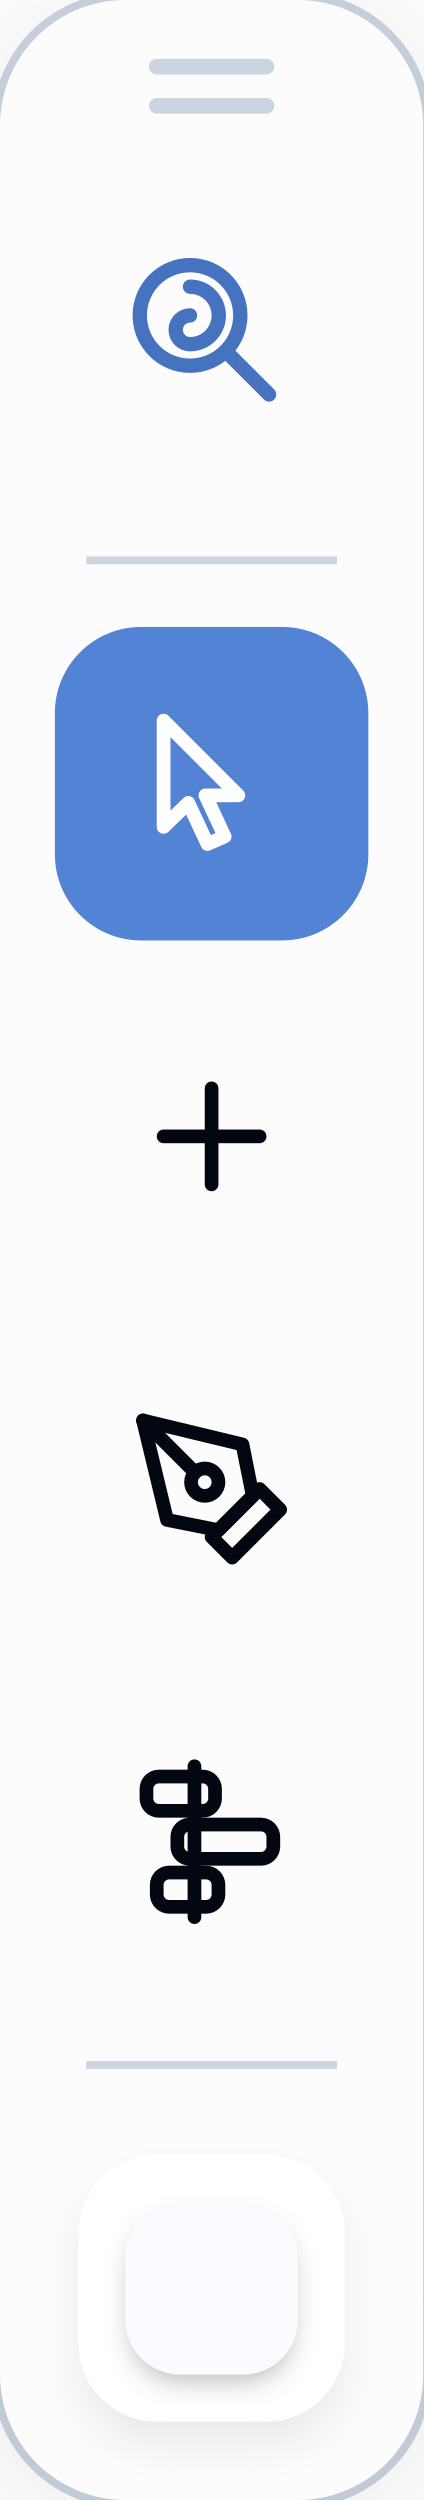
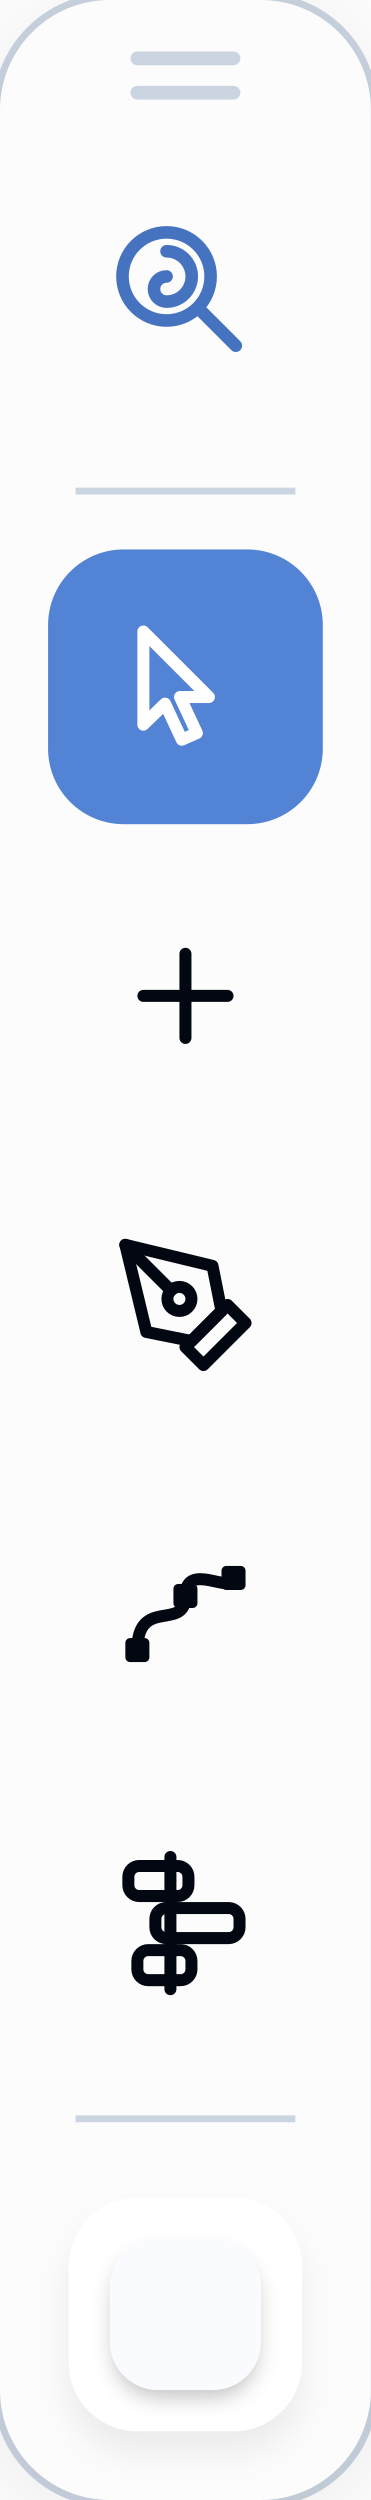
- <svg xmlns="http://www.w3.org/2000/svg" width="54" height="319" viewBox="0 0 54 319">
+ <svg xmlns="http://www.w3.org/2000/svg" width="54" height="364" viewBox="0 0 54 364">
  <defs>
-     <filter id="shadow-1" filterUnits="userSpaceOnUse" x="-50" y="-42" width="154" height="419">
+     <filter id="shadow-1" filterUnits="userSpaceOnUse" x="-50" y="-42" width="154" height="464">
      <feGaussianBlur in="SourceGraphic" stdDeviation="14" />
    </filter>
-     <filter id="shadow-2" filterUnits="userSpaceOnUse" x="-5.2" y="263" width="64.4" height="64.4">
+     <filter id="shadow-2" filterUnits="userSpaceOnUse" x="-5.2" y="308" width="64.4" height="64.4">
      <feGaussianBlur in="SourceGraphic" stdDeviation="2.4" />
    </filter>
-     <filter id="shadow-3" filterUnits="userSpaceOnUse" x="3.2" y="269.8" width="47.6" height="47.6">
+     <filter id="shadow-3" filterUnits="userSpaceOnUse" x="3.2" y="314.8" width="47.6" height="47.6">
      <feGaussianBlur in="SourceGraphic" stdDeviation="1.6" />
    </filter>
  </defs>
  <g>
    <g>
-       <rect x="-1" y="-1" width="56" height="321" rx="17" ry="17" fill="rgb(203,213,226)" />
-       <rect x="0" y="8" width="54" height="319" rx="16" ry="16" fill="rgba(0,0,0,0.22)" filter="url(#shadow-1)" />
-       <rect x="0" y="0" width="54" height="319" rx="16" ry="16" fill="rgb(252,252,252)" />
+       <rect x="-1" y="-1" width="56" height="366" rx="17" ry="17" fill="rgb(203,213,226)" />
+       <rect x="0" y="8" width="54" height="364" rx="16" ry="16" fill="rgba(0,0,0,0.22)" filter="url(#shadow-1)" />
+       <rect x="0" y="0" width="54" height="364" rx="16" ry="16" fill="rgb(252,252,252)" />
      <g>
        <g>
          <rect x="19" y="7.5" width="16" height="2" rx="1" ry="1" fill="rgb(203,213,226)" />
        </g>
        <g>
          <rect x="19" y="12.5" width="16" height="2" rx="1" ry="1" fill="rgb(203,213,226)" />
        </g>
      </g>
      <g>
        <g>
          <svg viewBox="0 0 24 24" width="22" height="22" fill="none" stroke="currentColor" stroke-width="2" stroke-linecap="round" stroke-linejoin="round" aria-hidden="true" color="rgb(69, 115, 191)" x="16" y="32">
            <circle cx="9" cy="9" r="7" />
            <path d="M9 5a4 4 0 0 1 0 8 2 2 0 0 1 0-4" />
            <path d="m14 14 6 6" />
          </svg>
        </g>
      </g>
      <g>
        <rect x="11" y="71" width="32" height="1" fill="rgb(203,213,226)" />
      </g>
      <g>
        <rect x="7" y="80" width="40" height="40" rx="11" ry="11" fill="rgb(82,131,213)" />
        <g>
          <svg viewBox="0 0 24 24" fill="none" stroke="currentColor" stroke-width="2" stroke-linecap="round" stroke-linejoin="round" aria-hidden="true" color="rgb(255, 255, 255)" x="16.5" y="89.5" width="21" height="21">
            <path d="M5 2.8l10.9 10.9h-4.8l2.8 6-2.5 1.1-2.8-6L5 18.3z" />
          </svg>
        </g>
      </g>
      <g>
        <g>
          <svg viewBox="0 0 24 24" fill="none" stroke="currentColor" stroke-width="2" stroke-linecap="round" stroke-linejoin="round" aria-hidden="true" color="rgb(3, 7, 17)" x="16.5" y="134.5" width="21" height="21">
            <line x1="12" y1="5" x2="12" y2="19" />
            <line x1="5" y1="12" x2="19" y2="12" />
          </svg>
        </g>
      </g>
      <g>
        <g>
          <svg viewBox="0 0 24 24" fill="none" stroke="currentColor" stroke-width="2" stroke-linecap="round" stroke-linejoin="round" aria-hidden="true" color="rgb(3, 7, 17)" x="16.5" y="179.5" width="21" height="21">
            <path d="m12 19 7-7 3 3-7 7-3-3z" />
            <path d="m18 13-1.5-7.5L2 2l3.5 14.5L13 18l5-5z" />
            <path d="m2 2 7.586 7.586" />
            <circle cx="11" cy="11" r="2" />
          </svg>
        </g>
      </g>
      <g>
-         <rect x="11" y="263" width="32" height="1" fill="rgb(203,213,226)" />
+         <g>
+           <svg viewBox="0 0 24 24" fill="none" stroke="currentColor" stroke-width="2" stroke-linecap="round" stroke-linejoin="round" aria-hidden="true" color="rgb(3, 7, 17)" x="16.5" y="224.5" width="21" height="21">
+             <path d="M4 18C4 9 12 15 12 9s8 0 8-3" />
+             <rect x="2" y="16" width="4" height="4" rx="0.8" fill="currentColor" stroke="none" />
+             <rect x="10" y="7" width="4" height="4" rx="0.8" fill="currentColor" stroke="none" />
+             <rect x="18" y="4" width="4" height="4" rx="0.8" fill="currentColor" stroke="none" />
+           </svg>
+         </g>
+       </g>
+       <g>
+         <rect x="11" y="308" width="32" height="1" fill="rgb(203,213,226)" />
      </g>
      <g>
        <g>
-           <svg viewBox="0 0 24 24" fill="none" stroke="currentColor" stroke-width="2" stroke-linecap="round" stroke-linejoin="round" aria-hidden="true" color="rgb(3, 7, 17)" x="16.5" y="224.5" width="21" height="21">
+           <svg viewBox="0 0 24 24" fill="none" stroke="currentColor" stroke-width="2" stroke-linecap="round" stroke-linejoin="round" aria-hidden="true" color="rgb(3, 7, 17)" x="16.5" y="269.5" width="21" height="21">
            <rect x="2.5" y="2.5" width="10" height="5" rx="1.8" />
            <rect x="7" y="9.5" width="14" height="5" rx="1.8" />
            <rect x="4" y="16.5" width="9" height="5" rx="1.8" />
            <path d="M9.5 1v22" />
          </svg>
        </g>
      </g>
      <g>
        <g>
-           <rect x="10" y="278.2" width="34" height="34" rx="10" ry="10" fill="rgba(0,0,0,0.067)" filter="url(#shadow-2)" />
-           <rect x="10" y="275" width="34" height="34" rx="10" ry="10" fill="rgb(255,255,255)" />
+           <rect x="10" y="323.2" width="34" height="34" rx="10" ry="10" fill="rgba(0,0,0,0.067)" filter="url(#shadow-2)" />
+           <rect x="10" y="320" width="34" height="34" rx="10" ry="10" fill="rgb(255,255,255)" />
          <g>
-             <rect x="16.8" y="283.4" width="20.4" height="20.4" rx="6.2" ry="6.2" fill="rgba(0,0,0,0.267)" filter="url(#shadow-3)" />
-             <rect x="16" y="281" width="22" height="22" rx="7" ry="7" fill="rgb(250,251,254)" />
+             <rect x="16.8" y="328.4" width="20.4" height="20.4" rx="6.2" ry="6.2" fill="rgba(0,0,0,0.267)" filter="url(#shadow-3)" />
+             <rect x="16" y="326" width="22" height="22" rx="7" ry="7" fill="rgb(250,251,254)" />
          </g>
        </g>
      </g>
    </g>
  </g>
</svg>
